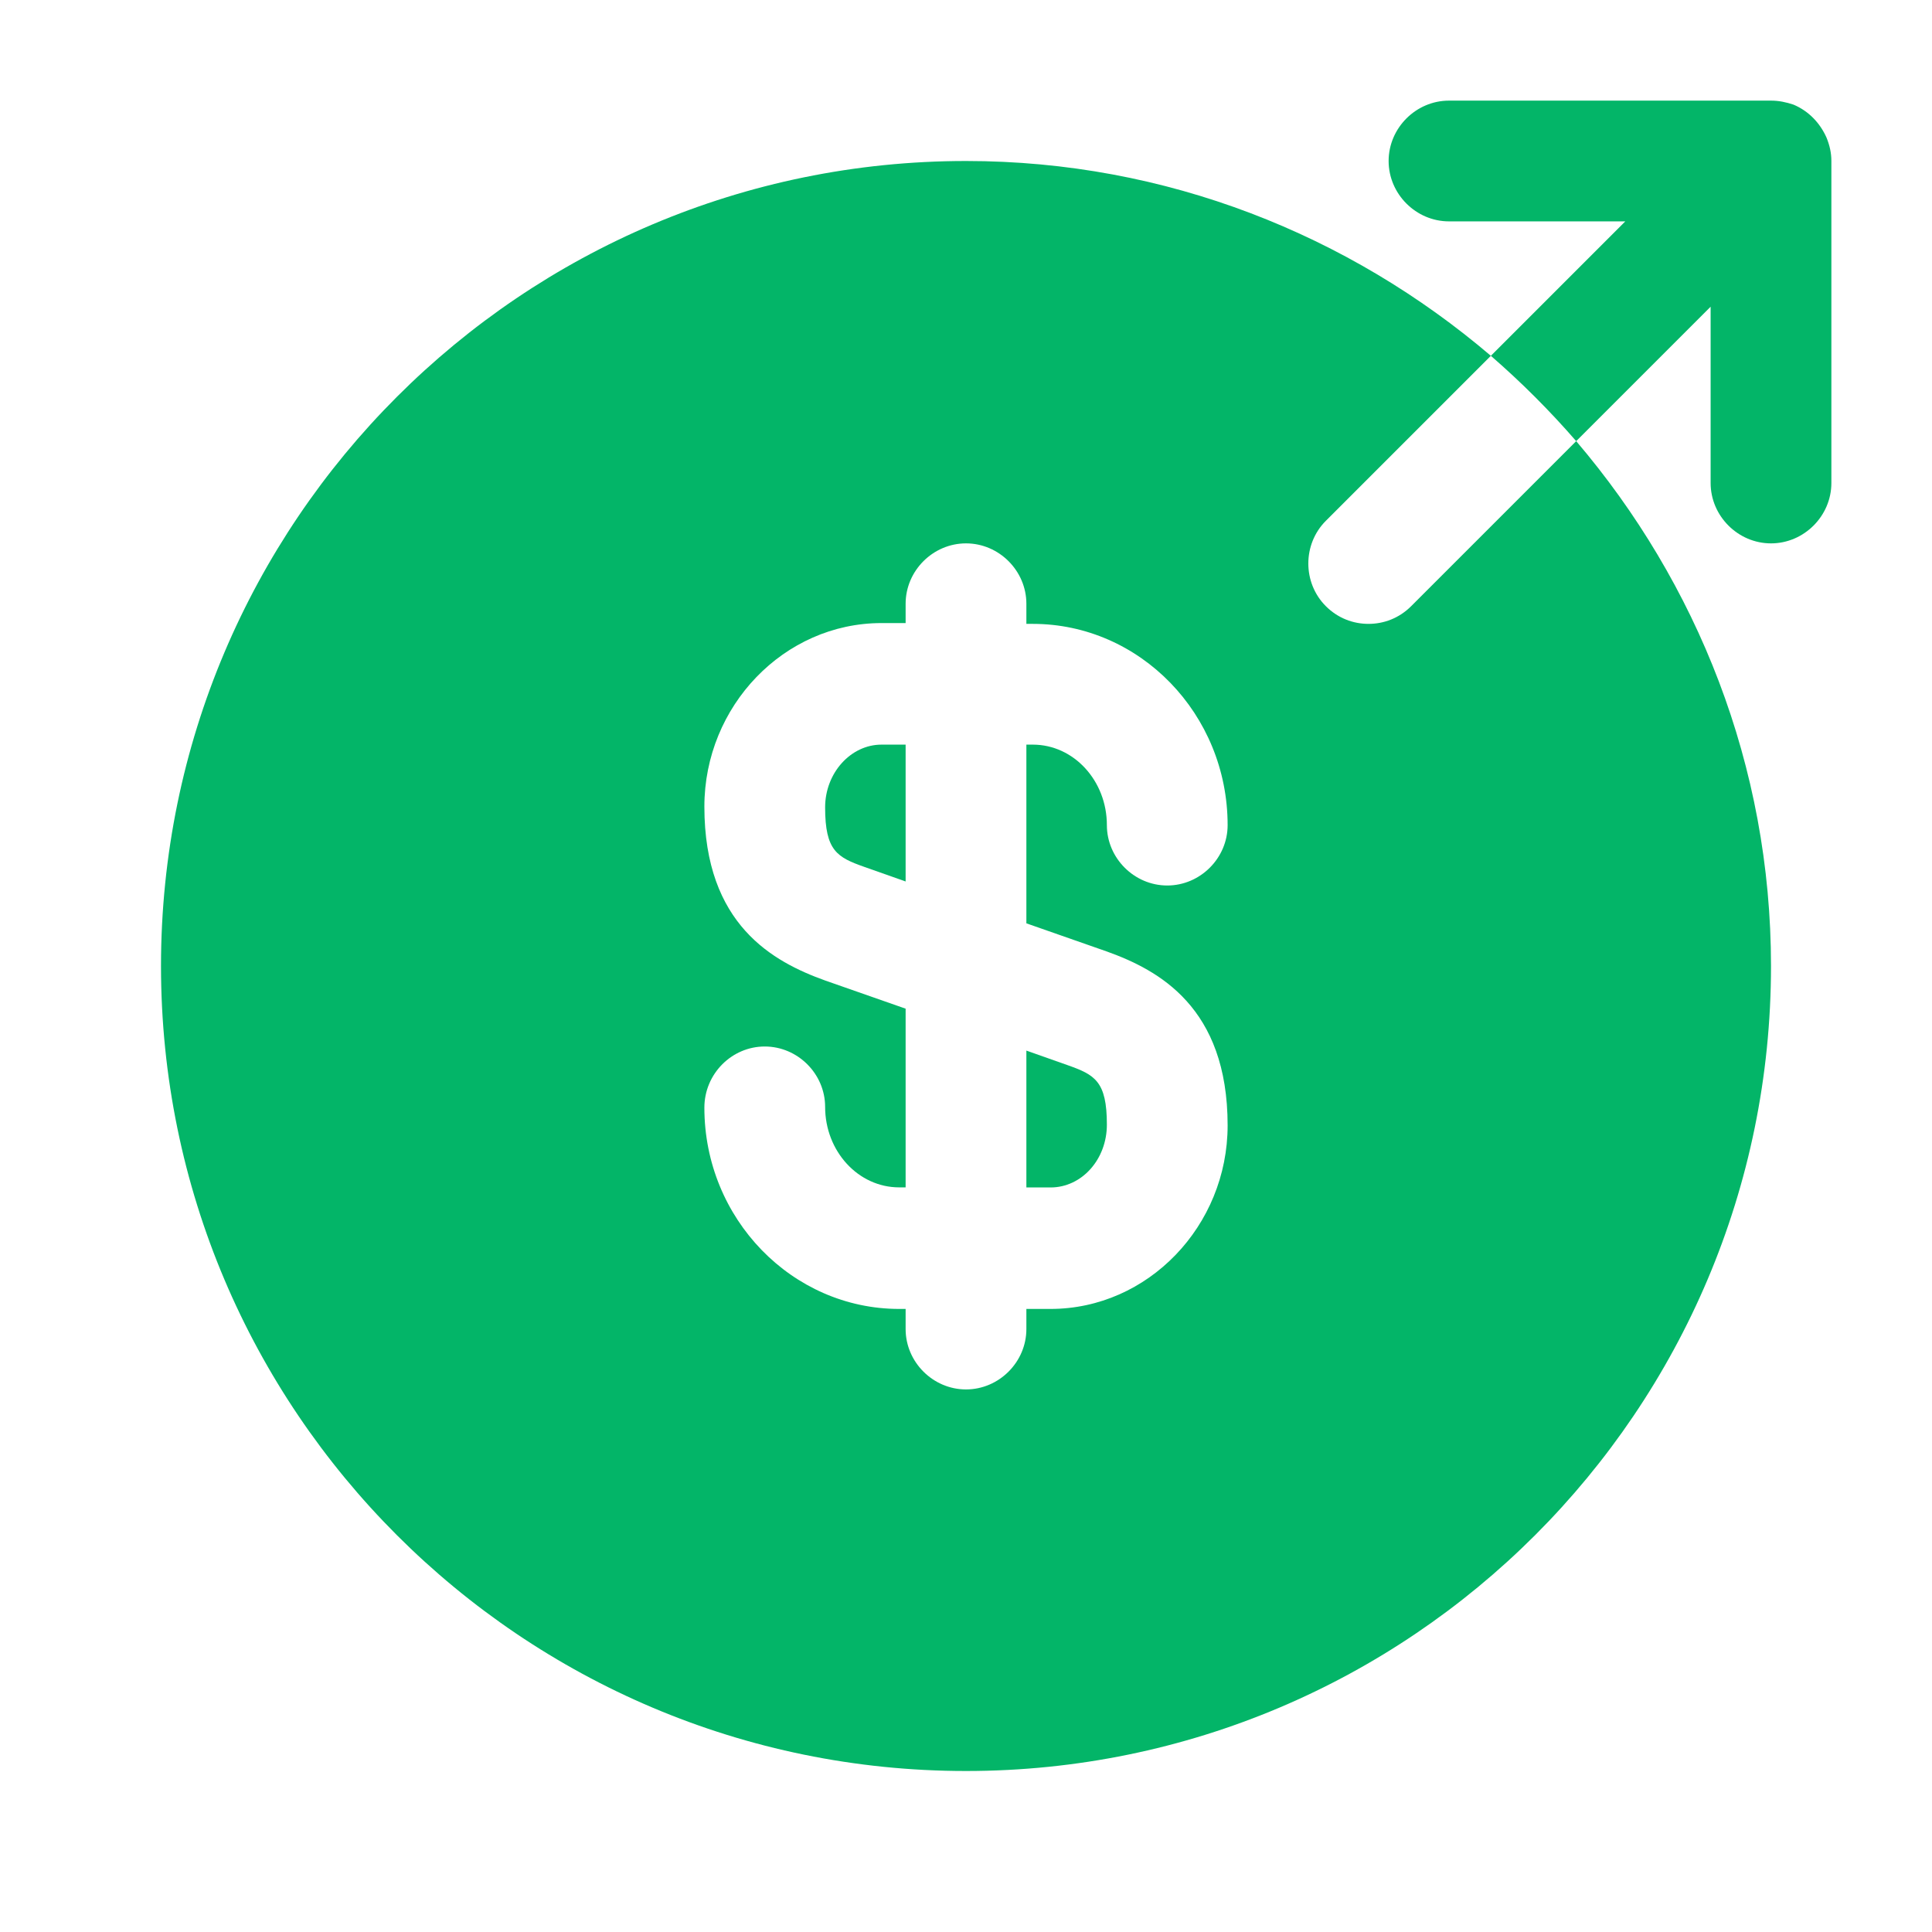
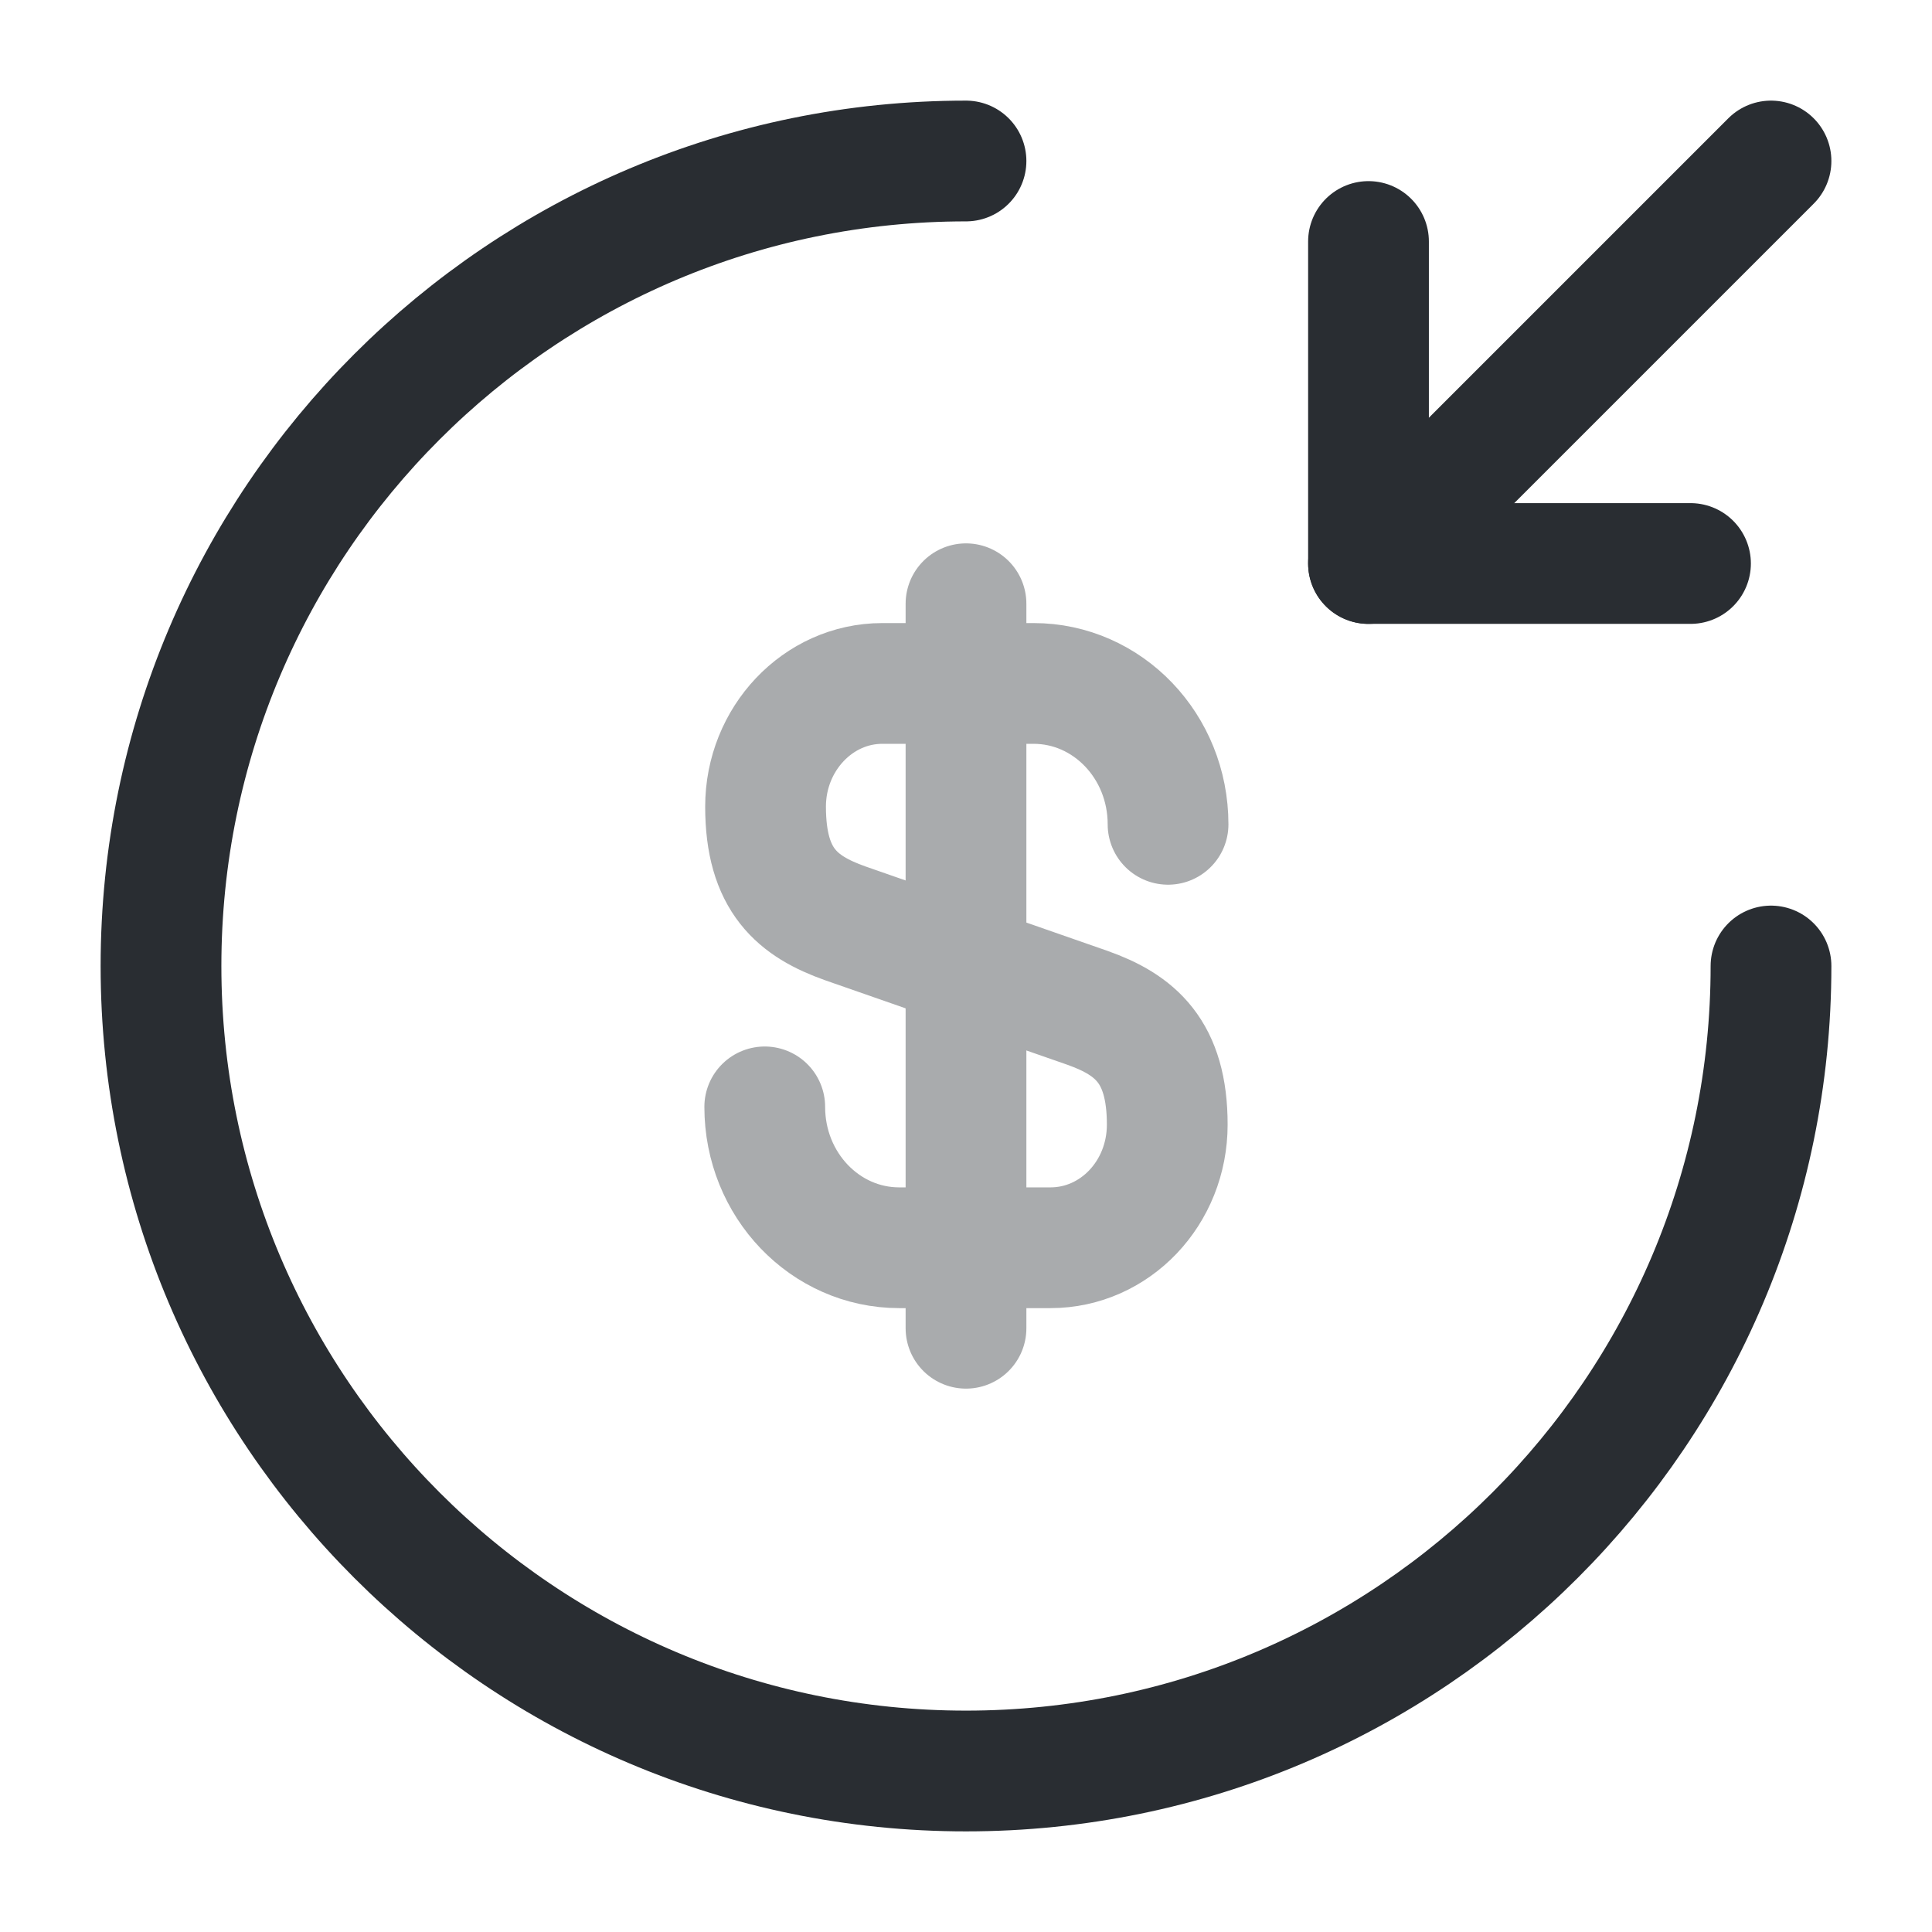
<svg xmlns="http://www.w3.org/2000/svg" width="64px" height="64px" viewBox="0 0 24 24" fill="none">
  <g id="SVGRepo_bgCarrier" stroke-width="0" />
  <g id="SVGRepo_tracerCarrier" stroke-linecap="round" stroke-linejoin="round" />
  <g id="SVGRepo_iconCarrier">
-     <path d="M10.25 10.03C10.25 10.57 10.4 10.65 10.74 10.77L11.25 10.95V9.25H10.95C10.57 9.25 10.25 9.6 10.25 10.03Z" fill="#03b568" />
-     <path d="M12.75 14.751H13.05C13.44 14.751 13.75 14.401 13.75 13.971C13.75 13.431 13.6 13.351 13.26 13.231L12.75 13.051V14.751Z" fill="#03b568" />
-     <path d="M19.58 5.48L17.53 7.53C17.38 7.68 17.19 7.75 17 7.75C16.81 7.75 16.62 7.68 16.47 7.53C16.18 7.24 16.18 6.76 16.47 6.47L18.52 4.42C16.76 2.92 14.49 2 12 2C6.48 2 2 6.48 2 12C2 17.52 6.48 22 12 22C17.52 22 22 17.52 22 12C22 9.51 21.08 7.24 19.58 5.48ZM13.75 11.82C14.39 12.05 15.25 12.51 15.25 13.98C15.25 15.23 14.26 16.26 13.05 16.26H12.75V16.51C12.75 16.92 12.41 17.26 12 17.26C11.59 17.26 11.25 16.92 11.25 16.51V16.26H11.17C9.84 16.26 8.75 15.14 8.75 13.76C8.75 13.34 9.09 13 9.5 13C9.91 13 10.25 13.34 10.25 13.75C10.25 14.3 10.66 14.75 11.17 14.75H11.25V12.53L10.25 12.18C9.61 11.95 8.75 11.49 8.75 10.02C8.75 8.77 9.74 7.74 10.95 7.74H11.25V7.5C11.25 7.09 11.59 6.75 12 6.75C12.41 6.75 12.75 7.09 12.75 7.5V7.75H12.83C14.16 7.75 15.25 8.87 15.25 10.25C15.25 10.66 14.91 11 14.5 11C14.09 11 13.75 10.66 13.75 10.25C13.75 9.7 13.34 9.25 12.83 9.25H12.75V11.47L13.75 11.82Z" fill="#03b568" />
-     <path d="M22.69 1.71C22.61 1.53 22.47 1.38 22.28 1.3C22.19 1.27 22.1 1.25 22 1.25H18C17.59 1.25 17.25 1.59 17.25 2C17.25 2.41 17.59 2.75 18 2.75H20.19L18.52 4.42C18.9 4.75 19.25 5.1 19.58 5.48L21.25 3.81V6C21.25 6.41 21.59 6.75 22 6.75C22.41 6.75 22.75 6.41 22.75 6V2C22.75 1.9 22.73 1.81 22.69 1.71Z" fill="#03b568" />
+     <g opacity="0.4">
+       <path d="M9.5 13.75C9.5 14.72 10.25 15.5 11.17 15.5H13.05C13.85 15.5 14.5 14.82 14.5 13.97C14.5 13.06 14.1 12.73 13.51 12.52L10.5 11.47C9.91 11.26 9.51 10.94 9.51 10.02C9.51 9.18 10.16 8.49 10.96 8.49H12.84C13.76 8.49 14.51 9.27 14.51 10.24" stroke="#292D32" stroke-width="1.5" stroke-linecap="round" stroke-linejoin="round" />
+       <path d="M12 7.5V16.5" stroke="#292D32" stroke-width="1.5" stroke-linecap="round" stroke-linejoin="round" />
+     </g>
+     <path d="M22 12C22 17.52 17.52 22 12 22C6.48 22 2 17.52 2 12C2 6.48 6.48 2 12 2" stroke="#292D32" stroke-width="1.5" stroke-linecap="round" stroke-linejoin="round" />
+     <path d="M17 3V7H21" stroke="#292D32" stroke-width="1.5" stroke-linecap="round" stroke-linejoin="round" />
+     <path d="M22 2L17 7" stroke="#292D32" stroke-width="1.5" stroke-linecap="round" stroke-linejoin="round" />
  </g>
</svg>
